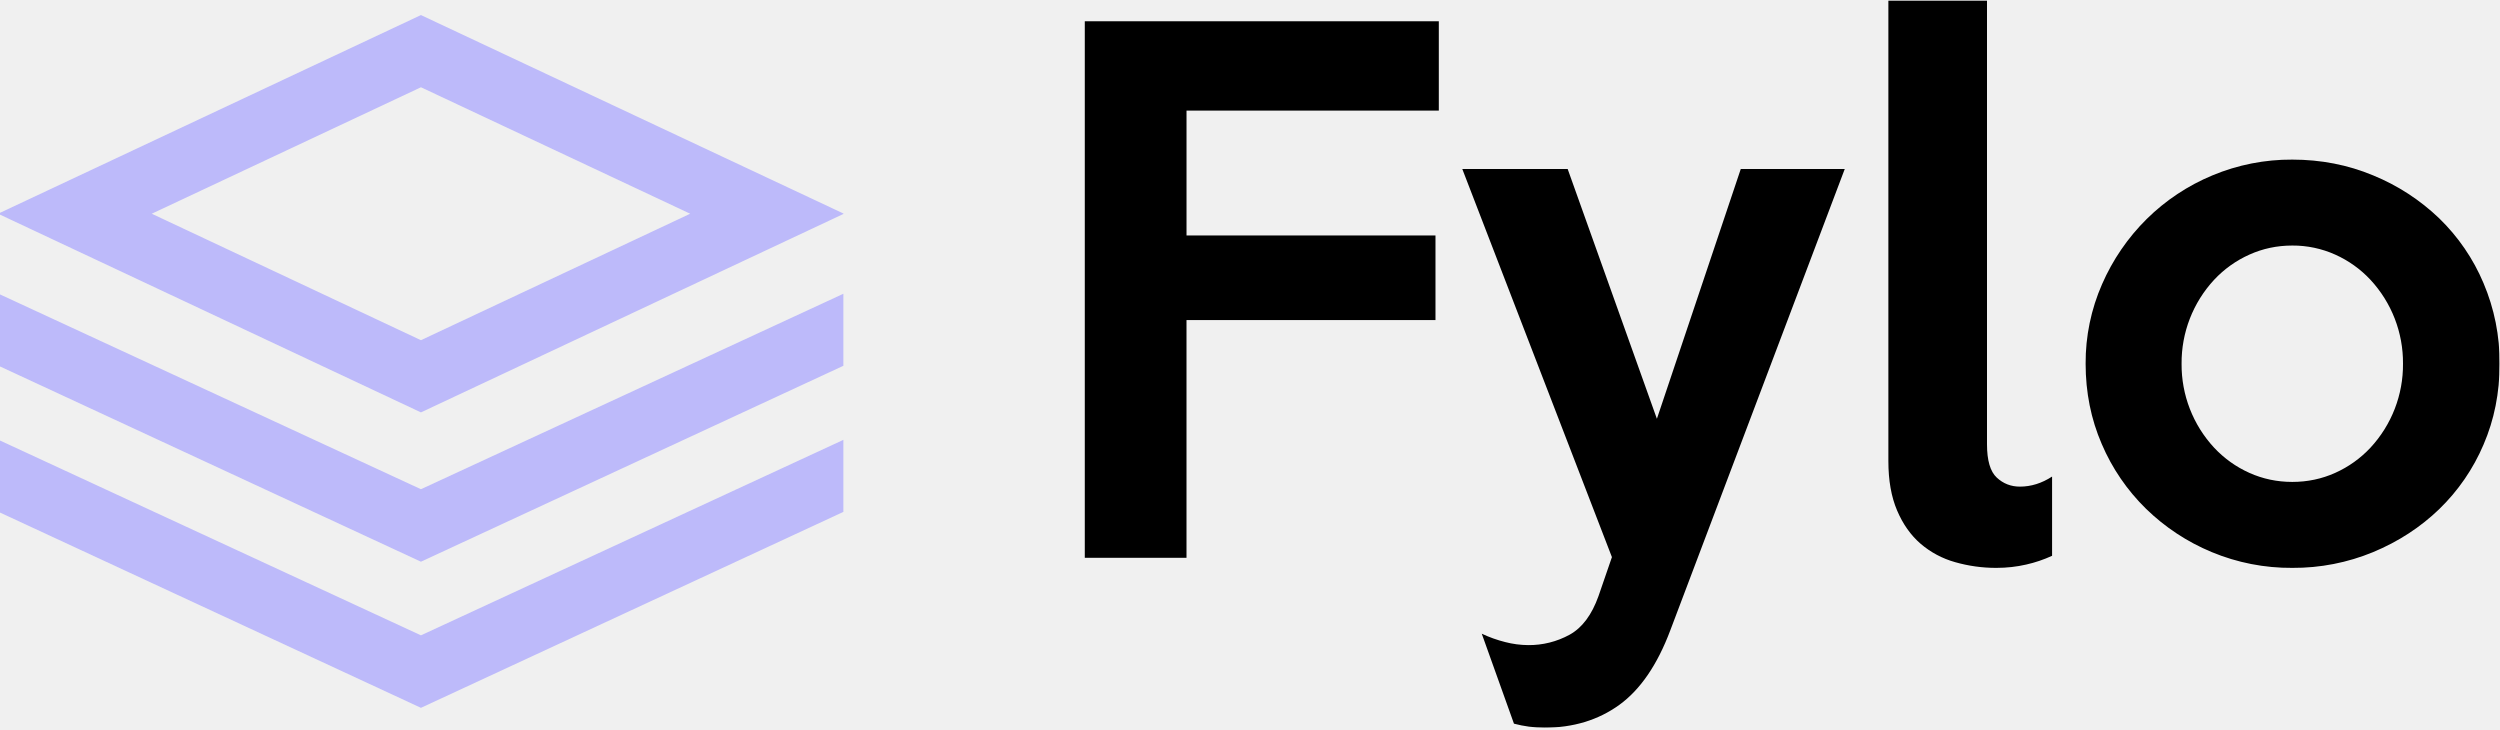
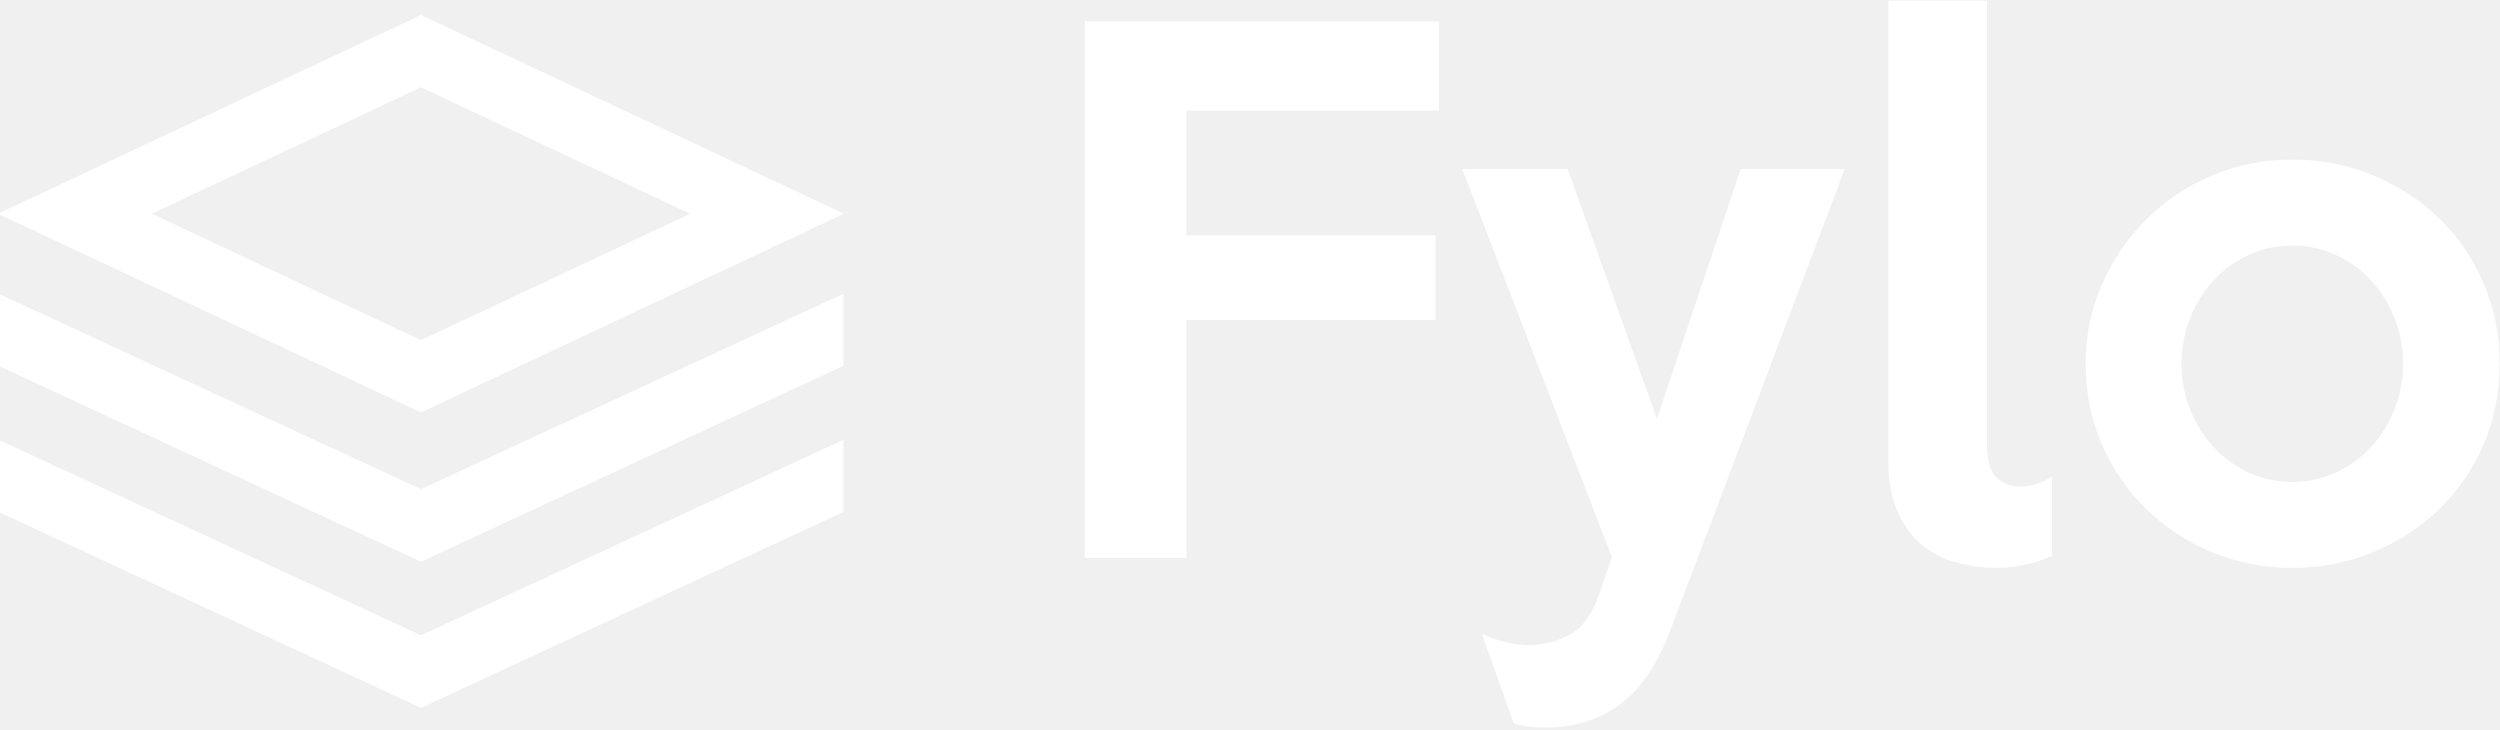
<svg xmlns="http://www.w3.org/2000/svg" xmlns:xlink="http://www.w3.org/1999/xlink" width="120" height="35">
  <defs>
    <path id="a" d="M.01.021h67.924V34.93H.01z" />
  </defs>
  <g fill="none" fill-rule="evenodd">
-     <path d="M0 10.215v.088l20.205 9.492 20.277-9.524v-.024L20.205.723 0 10.215zm7.284.044l12.922-6.07 12.922 6.07-12.923 6.07-12.92-6.07zm12.921 13.223L0 14.132v3.458l20.205 9.372 20.277-9.404V14.1l-20.277 9.382zm0 7.014L0 21.145v3.458l20.205 9.373 20.277-9.405v-3.458l-20.277 9.383z" fill="#BDBAFA" />
+     <path d="M0 10.215v.088l20.205 9.492 20.277-9.524v-.024L20.205.723 0 10.215zm7.284.044l12.922-6.07 12.922 6.07-12.923 6.07-12.92-6.07zm12.921 13.223L0 14.132v3.458l20.205 9.372 20.277-9.404V14.1l-20.277 9.382zm0 7.014L0 21.145v3.458l20.205 9.373 20.277-9.405v-3.458l-20.277 9.383z" fill="#fff" />
    <g transform="translate(52.048)">
      <mask id="b" fill="#fff">
        <use xlink:href="#a" />
      </mask>
-       <path d="M63.296 17.46a5.856 5.856 0 0 0-1.562-4.03 5.247 5.247 0 0 0-1.69-1.208 4.962 4.962 0 0 0-2.062-.436c-.73 0-1.417.145-2.061.436a5.246 5.246 0 0 0-1.691 1.208 5.857 5.857 0 0 0-1.562 4.03 5.857 5.857 0 0 0 1.562 4.029 5.246 5.246 0 0 0 1.69 1.208c.645.29 1.332.435 2.062.435.73 0 1.417-.145 2.061-.435a5.247 5.247 0 0 0 1.691-1.208 5.856 5.856 0 0 0 1.562-4.03zm4.638 0c0 1.396-.258 2.69-.773 3.883a9.468 9.468 0 0 1-2.126 3.095c-.902.87-1.96 1.558-3.172 2.063a9.996 9.996 0 0 1-3.881.757 9.878 9.878 0 0 1-3.865-.757 10.021 10.021 0 0 1-3.156-2.08 9.652 9.652 0 0 1-2.126-3.11c-.515-1.192-.773-2.476-.773-3.852a9.36 9.36 0 0 1 .79-3.82 10.063 10.063 0 0 1 2.141-3.126 9.883 9.883 0 0 1 3.156-2.095 9.796 9.796 0 0 1 3.833-.757c1.374 0 2.668.252 3.88.757a10.115 10.115 0 0 1 3.173 2.063 9.426 9.426 0 0 1 2.126 3.11 9.722 9.722 0 0 1 .773 3.868zm-21.482 9.218a6.217 6.217 0 0 1-1.24.42c-.462.107-.94.16-1.433.16a7.114 7.114 0 0 1-1.98-.274 4.34 4.34 0 0 1-1.66-.886c-.472-.408-.848-.94-1.127-1.596-.279-.655-.418-1.445-.418-2.369V.021h4.734v21.306c0 .774.156 1.306.467 1.596.311.29.682.435 1.111.435.537 0 1.052-.161 1.546-.483v3.803zM36.5 8.112l-8.374 22.144c-.622 1.655-1.438 2.847-2.447 3.578-1.01.73-2.212 1.096-3.607 1.096a5.744 5.744 0 0 1-1.45-.194l-1.546-4.319c.365.172.741.306 1.128.403a4.52 4.52 0 0 0 1.095.145 4.05 4.05 0 0 0 1.996-.5c.602-.333 1.063-.95 1.385-1.853l.644-1.87-7.182-18.63H23.2l4.283 11.99 4.026-11.99H36.5zM17.015 5.308H4.905v5.995h11.95v4.061H4.904v11.41H.01V1.022h17.005v4.287z" fill="#000" mask="url(#b)" />
+       <path d="M63.296 17.46a5.856 5.856 0 0 0-1.562-4.03 5.247 5.247 0 0 0-1.69-1.208 4.962 4.962 0 0 0-2.062-.436c-.73 0-1.417.145-2.061.436a5.246 5.246 0 0 0-1.691 1.208 5.857 5.857 0 0 0-1.562 4.03 5.857 5.857 0 0 0 1.562 4.029 5.246 5.246 0 0 0 1.69 1.208c.645.29 1.332.435 2.062.435.73 0 1.417-.145 2.061-.435a5.247 5.247 0 0 0 1.691-1.208 5.856 5.856 0 0 0 1.562-4.03zm4.638 0c0 1.396-.258 2.69-.773 3.883a9.468 9.468 0 0 1-2.126 3.095c-.902.87-1.96 1.558-3.172 2.063a9.996 9.996 0 0 1-3.881.757 9.878 9.878 0 0 1-3.865-.757 10.021 10.021 0 0 1-3.156-2.08 9.652 9.652 0 0 1-2.126-3.11c-.515-1.192-.773-2.476-.773-3.852a9.36 9.36 0 0 1 .79-3.82 10.063 10.063 0 0 1 2.141-3.126 9.883 9.883 0 0 1 3.156-2.095 9.796 9.796 0 0 1 3.833-.757c1.374 0 2.668.252 3.88.757a10.115 10.115 0 0 1 3.173 2.063 9.426 9.426 0 0 1 2.126 3.11 9.722 9.722 0 0 1 .773 3.868zm-21.482 9.218a6.217 6.217 0 0 1-1.24.42c-.462.107-.94.16-1.433.16a7.114 7.114 0 0 1-1.98-.274 4.34 4.34 0 0 1-1.66-.886c-.472-.408-.848-.94-1.127-1.596-.279-.655-.418-1.445-.418-2.369V.021h4.734v21.306c0 .774.156 1.306.467 1.596.311.29.682.435 1.111.435.537 0 1.052-.161 1.546-.483v3.803zM36.5 8.112l-8.374 22.144c-.622 1.655-1.438 2.847-2.447 3.578-1.01.73-2.212 1.096-3.607 1.096a5.744 5.744 0 0 1-1.45-.194l-1.546-4.319c.365.172.741.306 1.128.403a4.52 4.52 0 0 0 1.095.145 4.05 4.05 0 0 0 1.996-.5c.602-.333 1.063-.95 1.385-1.853l.644-1.87-7.182-18.63H23.2l4.283 11.99 4.026-11.99H36.5zM17.015 5.308H4.905v5.995h11.95v4.061H4.904v11.41H.01V1.022h17.005v4.287z" fill="#fff" mask="url(#b)" />
    </g>
  </g>
</svg>
